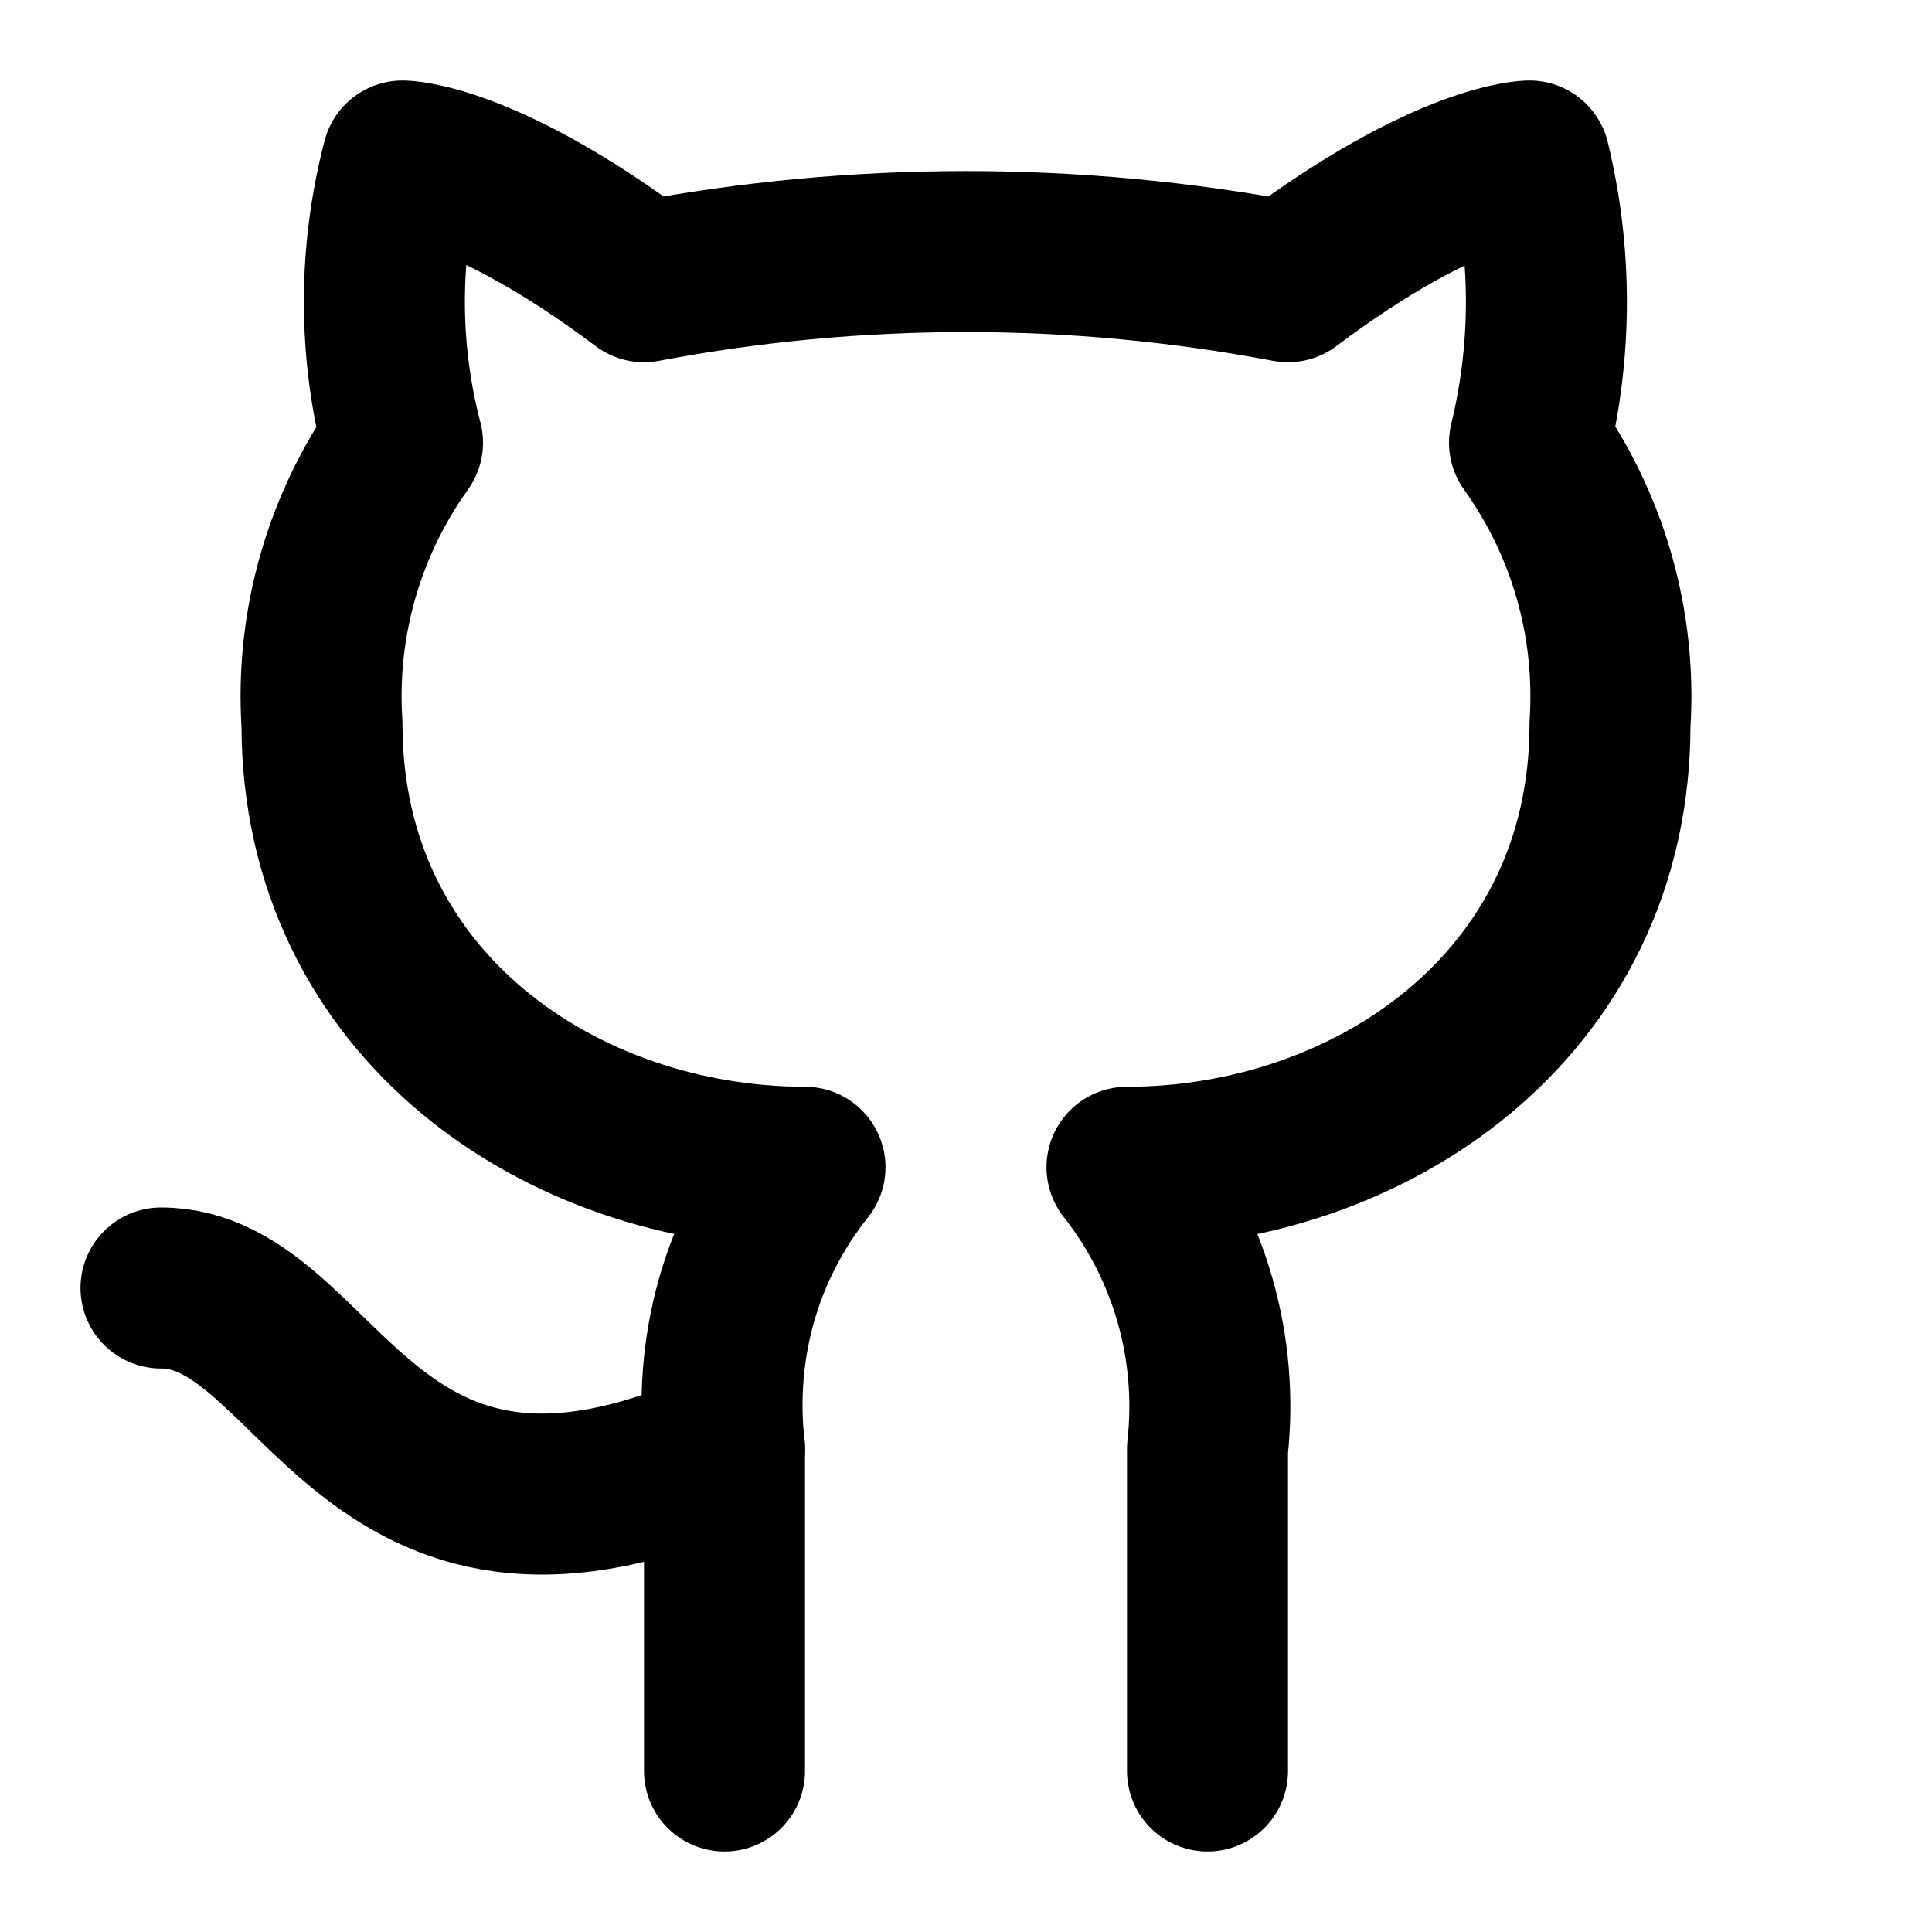
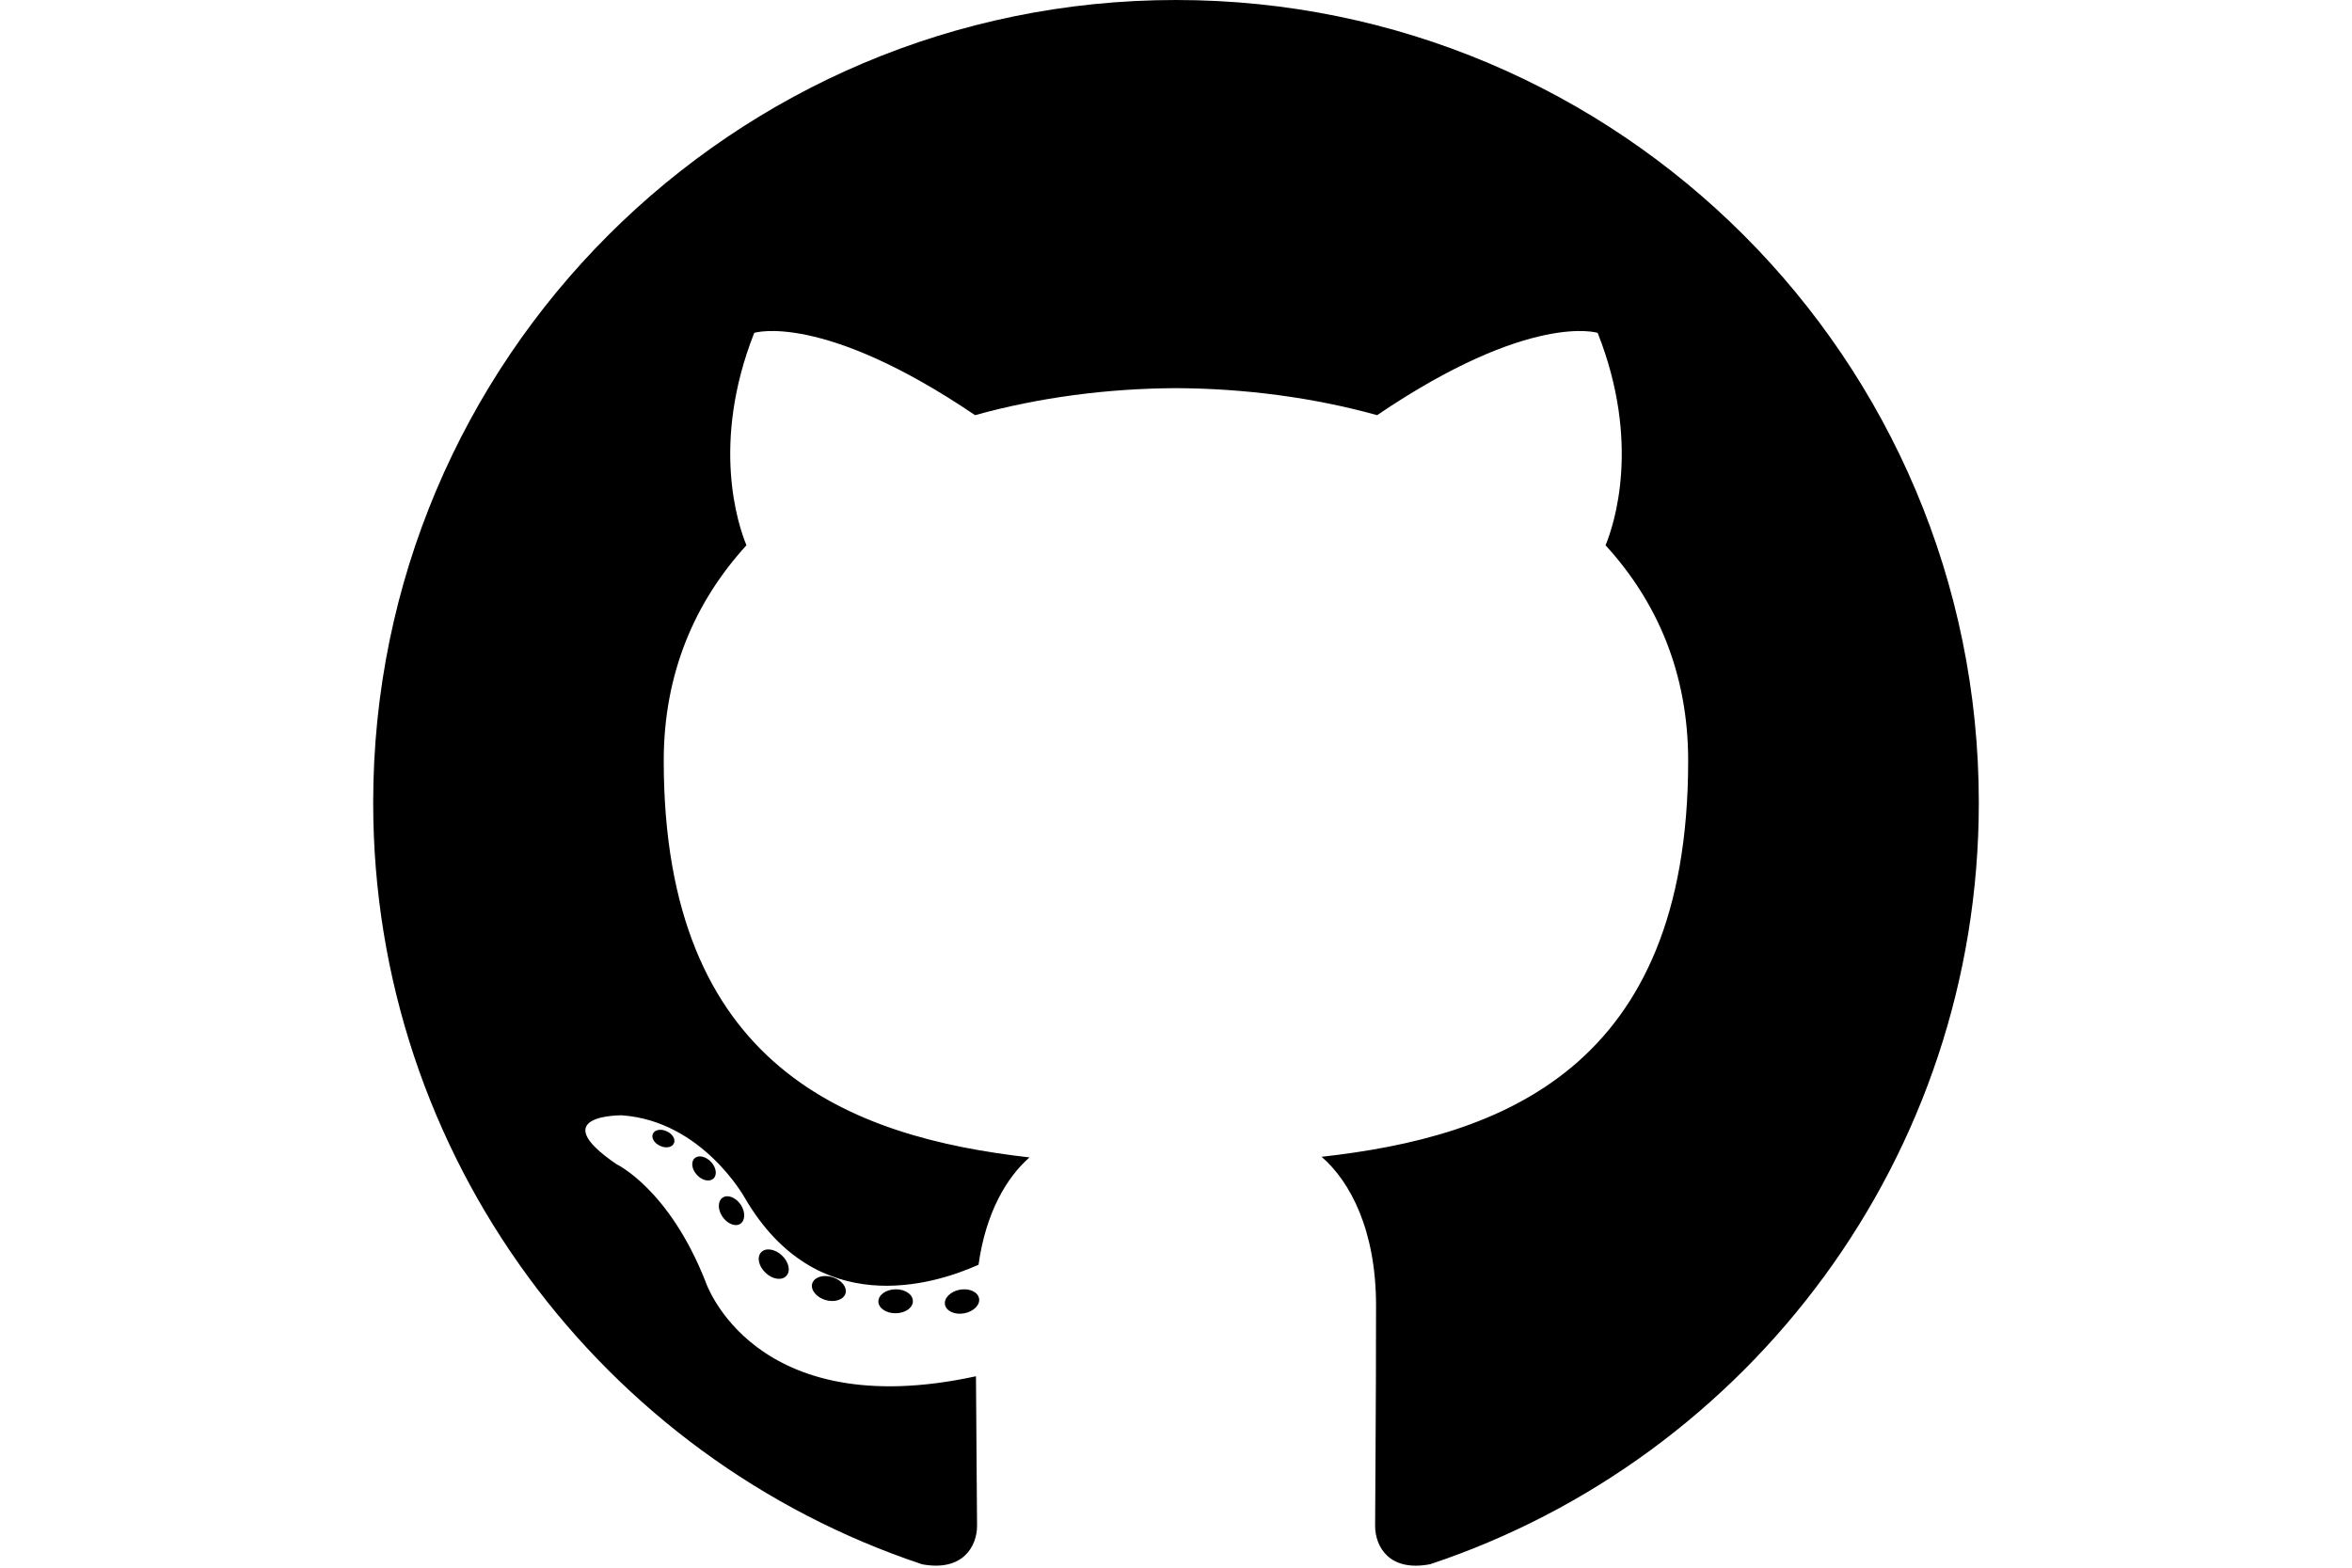
- <svg xmlns="http://www.w3.org/2000/svg" width="24" height="24" viewBox="0 0 24 24" fill="none" stroke="currentColor" stroke-width="2" stroke-linecap="round" stroke-linejoin="round">
-   <path d="M15 22v-4a4.8 4.8 0 0 0-1-3.5c3 0 6-2 6-5.5.08-1.25-.27-2.48-1-3.5.28-1.15.28-2.35 0-3.5 0 0-1 0-3 1.5-2.64-.5-5.36-.5-8 0C6 2 5 2 5 2c-.3 1.15-.3 2.35 0 3.5A5.403 5.403 0 0 0 4 9c0 3.5 3 5.5 6 5.5-.39.49-.68 1.05-.85 1.65-.17.6-.22 1.23-.15 1.85v4" />
-   <path d="M9 18c-4.51 2-5-2-7-2" />
+ <svg xmlns="http://www.w3.org/2000/svg" viewBox="0 0 256 250" fill="currentColor" preserveAspectRatio="xMidYMid" width="24" height="16">
+   <path d="M128.001 0C57.317 0 0 57.307 0 128.001c0 56.554 36.676 104.535 87.535 121.46 6.397 1.185 8.746-2.777 8.746-6.158 0-3.052-.12-13.135-.174-23.83-35.61 7.742-43.124-15.103-43.124-15.103-5.823-14.795-14.213-18.73-14.213-18.73-11.613-7.944.876-7.78.876-7.78 12.853.902 19.621 13.19 19.621 13.19 11.417 19.568 29.945 13.911 37.249 10.64 1.149-8.272 4.466-13.92 8.127-17.116-28.431-3.236-58.318-14.212-58.318-63.258 0-13.975 5-25.394 13.188-34.358-1.329-3.224-5.71-16.242 1.24-33.874 0 0 10.749-3.44 35.21 13.121 10.21-2.836 21.16-4.258 32.038-4.307 10.878.049 21.837 1.47 32.066 4.307 24.431-16.56 35.165-13.12 35.165-13.12 6.967 17.63 2.584 30.65 1.255 33.873 8.207 8.964 13.173 20.383 13.173 34.358 0 49.163-29.944 59.988-58.447 63.157 4.591 3.972 8.682 11.762 8.682 23.704 0 17.126-.148 30.91-.148 35.126 0 3.407 2.304 7.398 8.792 6.14C219.37 232.5 256 184.537 256 128.002 256 57.307 198.691 0 128.001 0Zm-80.06 182.34c-.282.636-1.283.827-2.194.39-.929-.417-1.45-1.284-1.15-1.922.276-.655 1.279-.838 2.205-.399.93.418 1.46 1.293 1.139 1.931Zm6.296 5.618c-.61.566-1.804.303-2.614-.591-.837-.892-.994-2.086-.375-2.66.63-.566 1.787-.301 2.626.591.838.903 1 2.088.363 2.66Zm4.32 7.188c-.785.545-2.067.034-2.86-1.104-.784-1.138-.784-2.503.017-3.05.795-.547 2.058-.055 2.861 1.075.782 1.157.782 2.522-.019 3.08Zm7.304 8.325c-.701.774-2.196.566-3.29-.49-1.119-1.032-1.43-2.496-.726-3.27.71-.776 2.213-.558 3.315.49 1.11 1.03 1.45 2.505.701 3.27Zm9.442 2.81c-.31 1.003-1.75 1.459-3.199 1.033-1.448-.439-2.395-1.613-2.103-2.626.301-1.01 1.747-1.484 3.207-1.028 1.446.436 2.396 1.602 2.095 2.622Zm10.744 1.193c.036 1.055-1.193 1.93-2.715 1.95-1.53.034-2.769-.82-2.786-1.86 0-1.065 1.202-1.932 2.733-1.958 1.522-.03 2.768.818 2.768 1.868Zm10.555-.405c.182 1.03-.875 2.088-2.387 2.37-1.485.271-2.861-.365-3.05-1.386-.184-1.056.893-2.114 2.376-2.387 1.514-.263 2.868.356 3.061 1.403Z" />
</svg>
